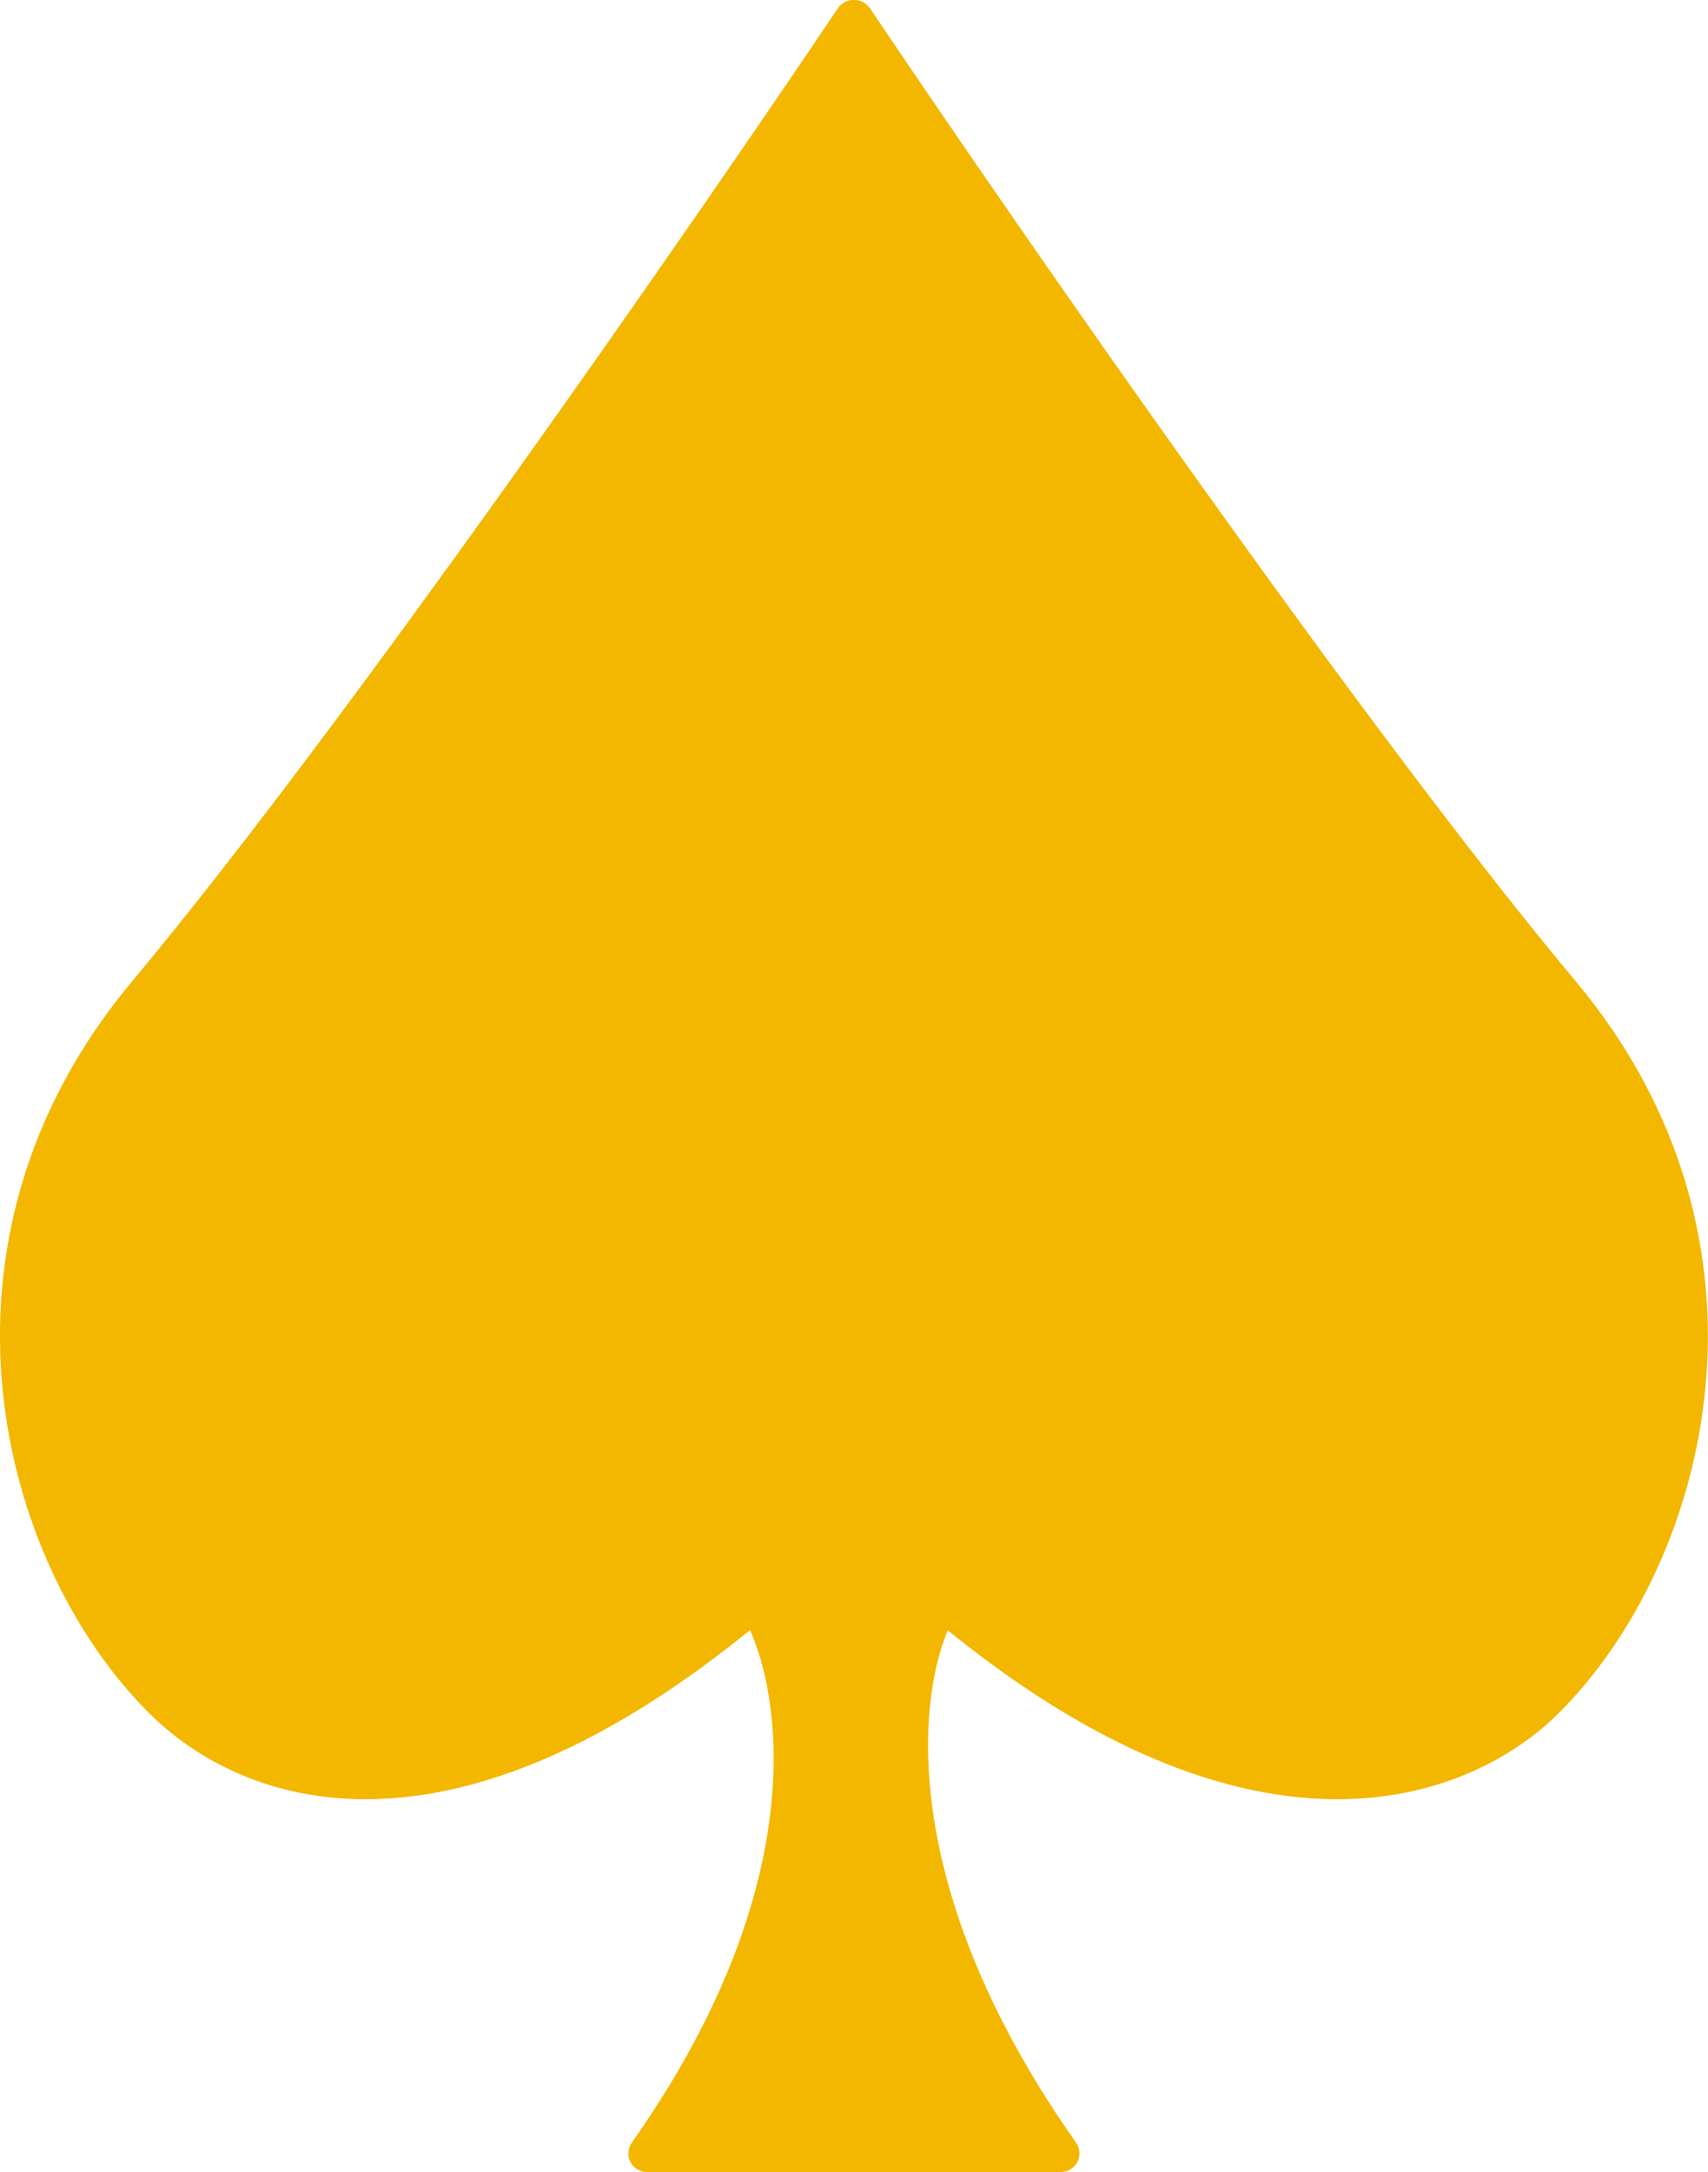
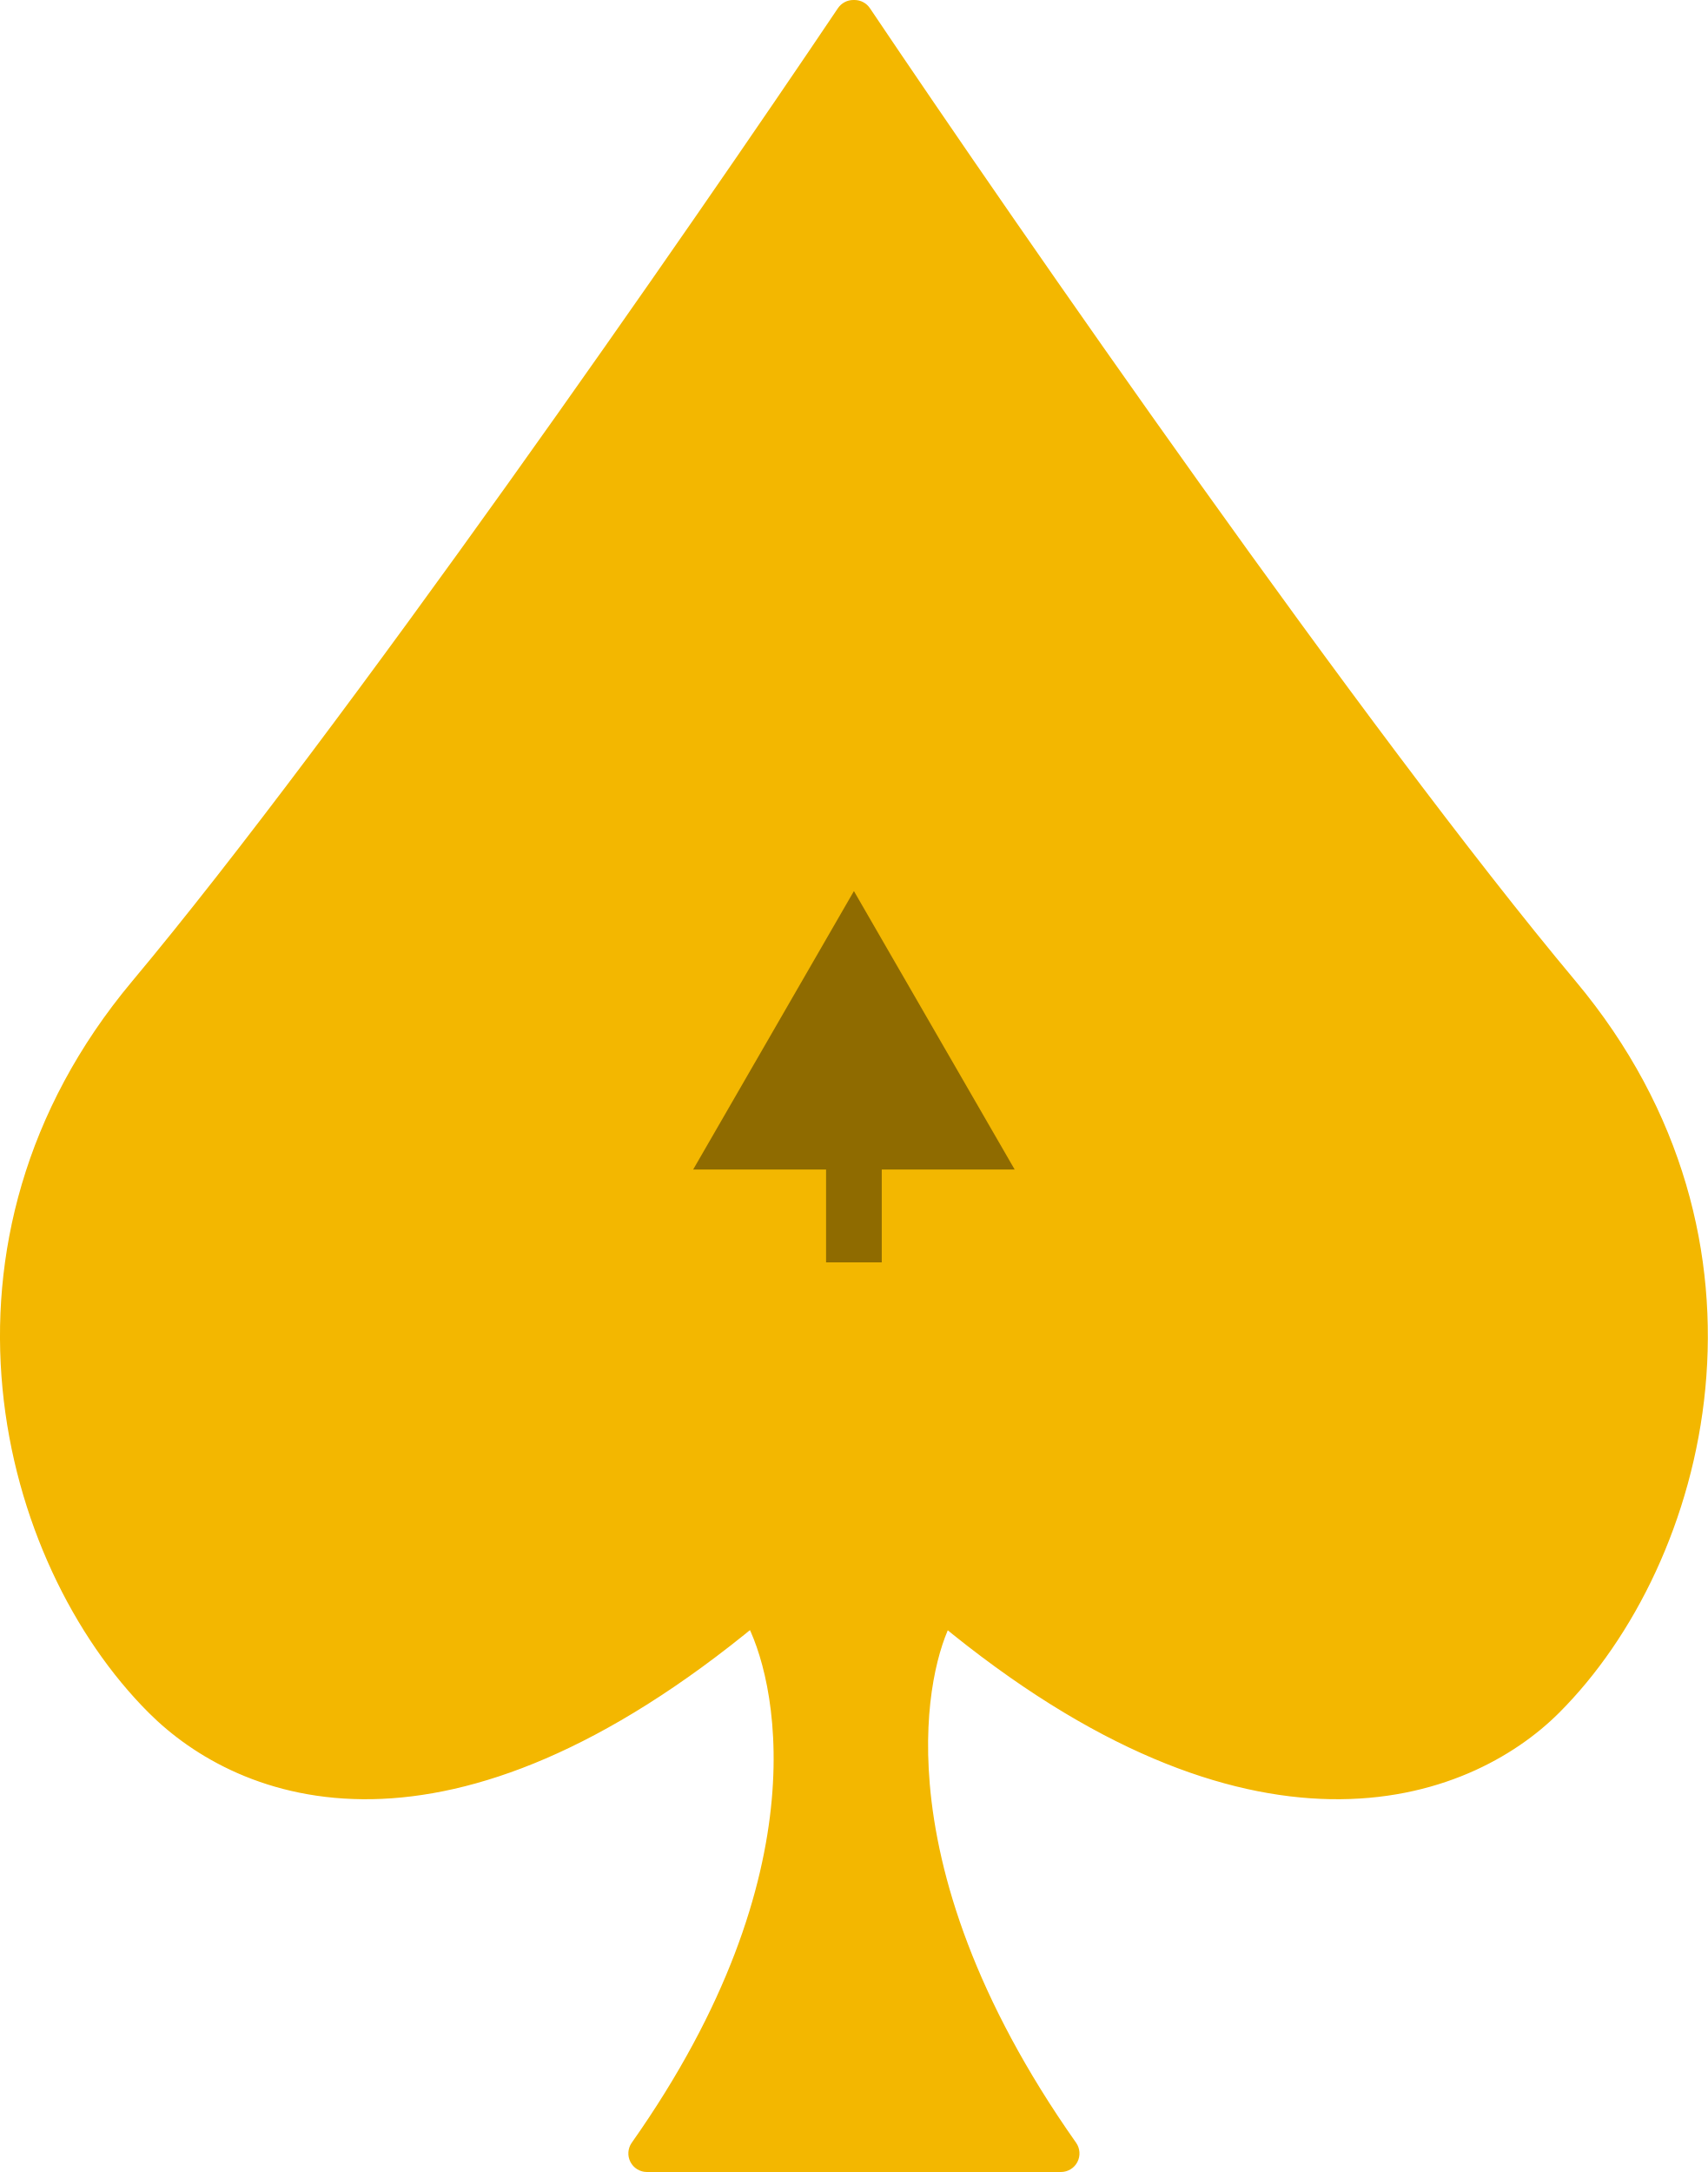
<svg xmlns="http://www.w3.org/2000/svg" width="92" height="117" viewBox="0 0 92 117" fill="none">
  <path d="M46.447 0.721C46.354 0.583 46.199 0.5 46.032 0.5H45.968C45.801 0.5 45.646 0.583 45.553 0.721C37.583 12.575 18.824 39.647 7.502 53.179C-4.035 66.968 0.432 83.981 8.366 91.909C10.67 94.212 14.562 96.517 20.042 96.417C25.42 96.318 32.26 93.905 40.567 87.028C42.314 90.159 44.873 100.907 34.44 115.712C34.333 115.865 34.319 116.064 34.405 116.23C34.491 116.396 34.662 116.5 34.849 116.5H57.151C57.338 116.5 57.509 116.396 57.595 116.23C57.681 116.064 57.667 115.865 57.56 115.712C52.046 107.887 50.02 101.188 49.588 96.152C49.202 91.646 50.091 88.493 50.88 87.031C59.194 93.908 66.169 96.319 71.68 96.417C77.292 96.516 81.325 94.218 83.635 91.909C91.568 83.981 96.035 66.968 84.499 53.179C73.176 39.647 54.417 12.575 46.447 0.721Z" fill="#F3B700" stroke="#F3B700" stroke-linejoin="round" />
+   <path d="M46 48L37.34 63L54.66 63L46 48ZM44.5 61.5L44.5 68L47.5 68L47.5 61.5L44.5 61.5Z" fill="#8F6B00" />
</svg>
